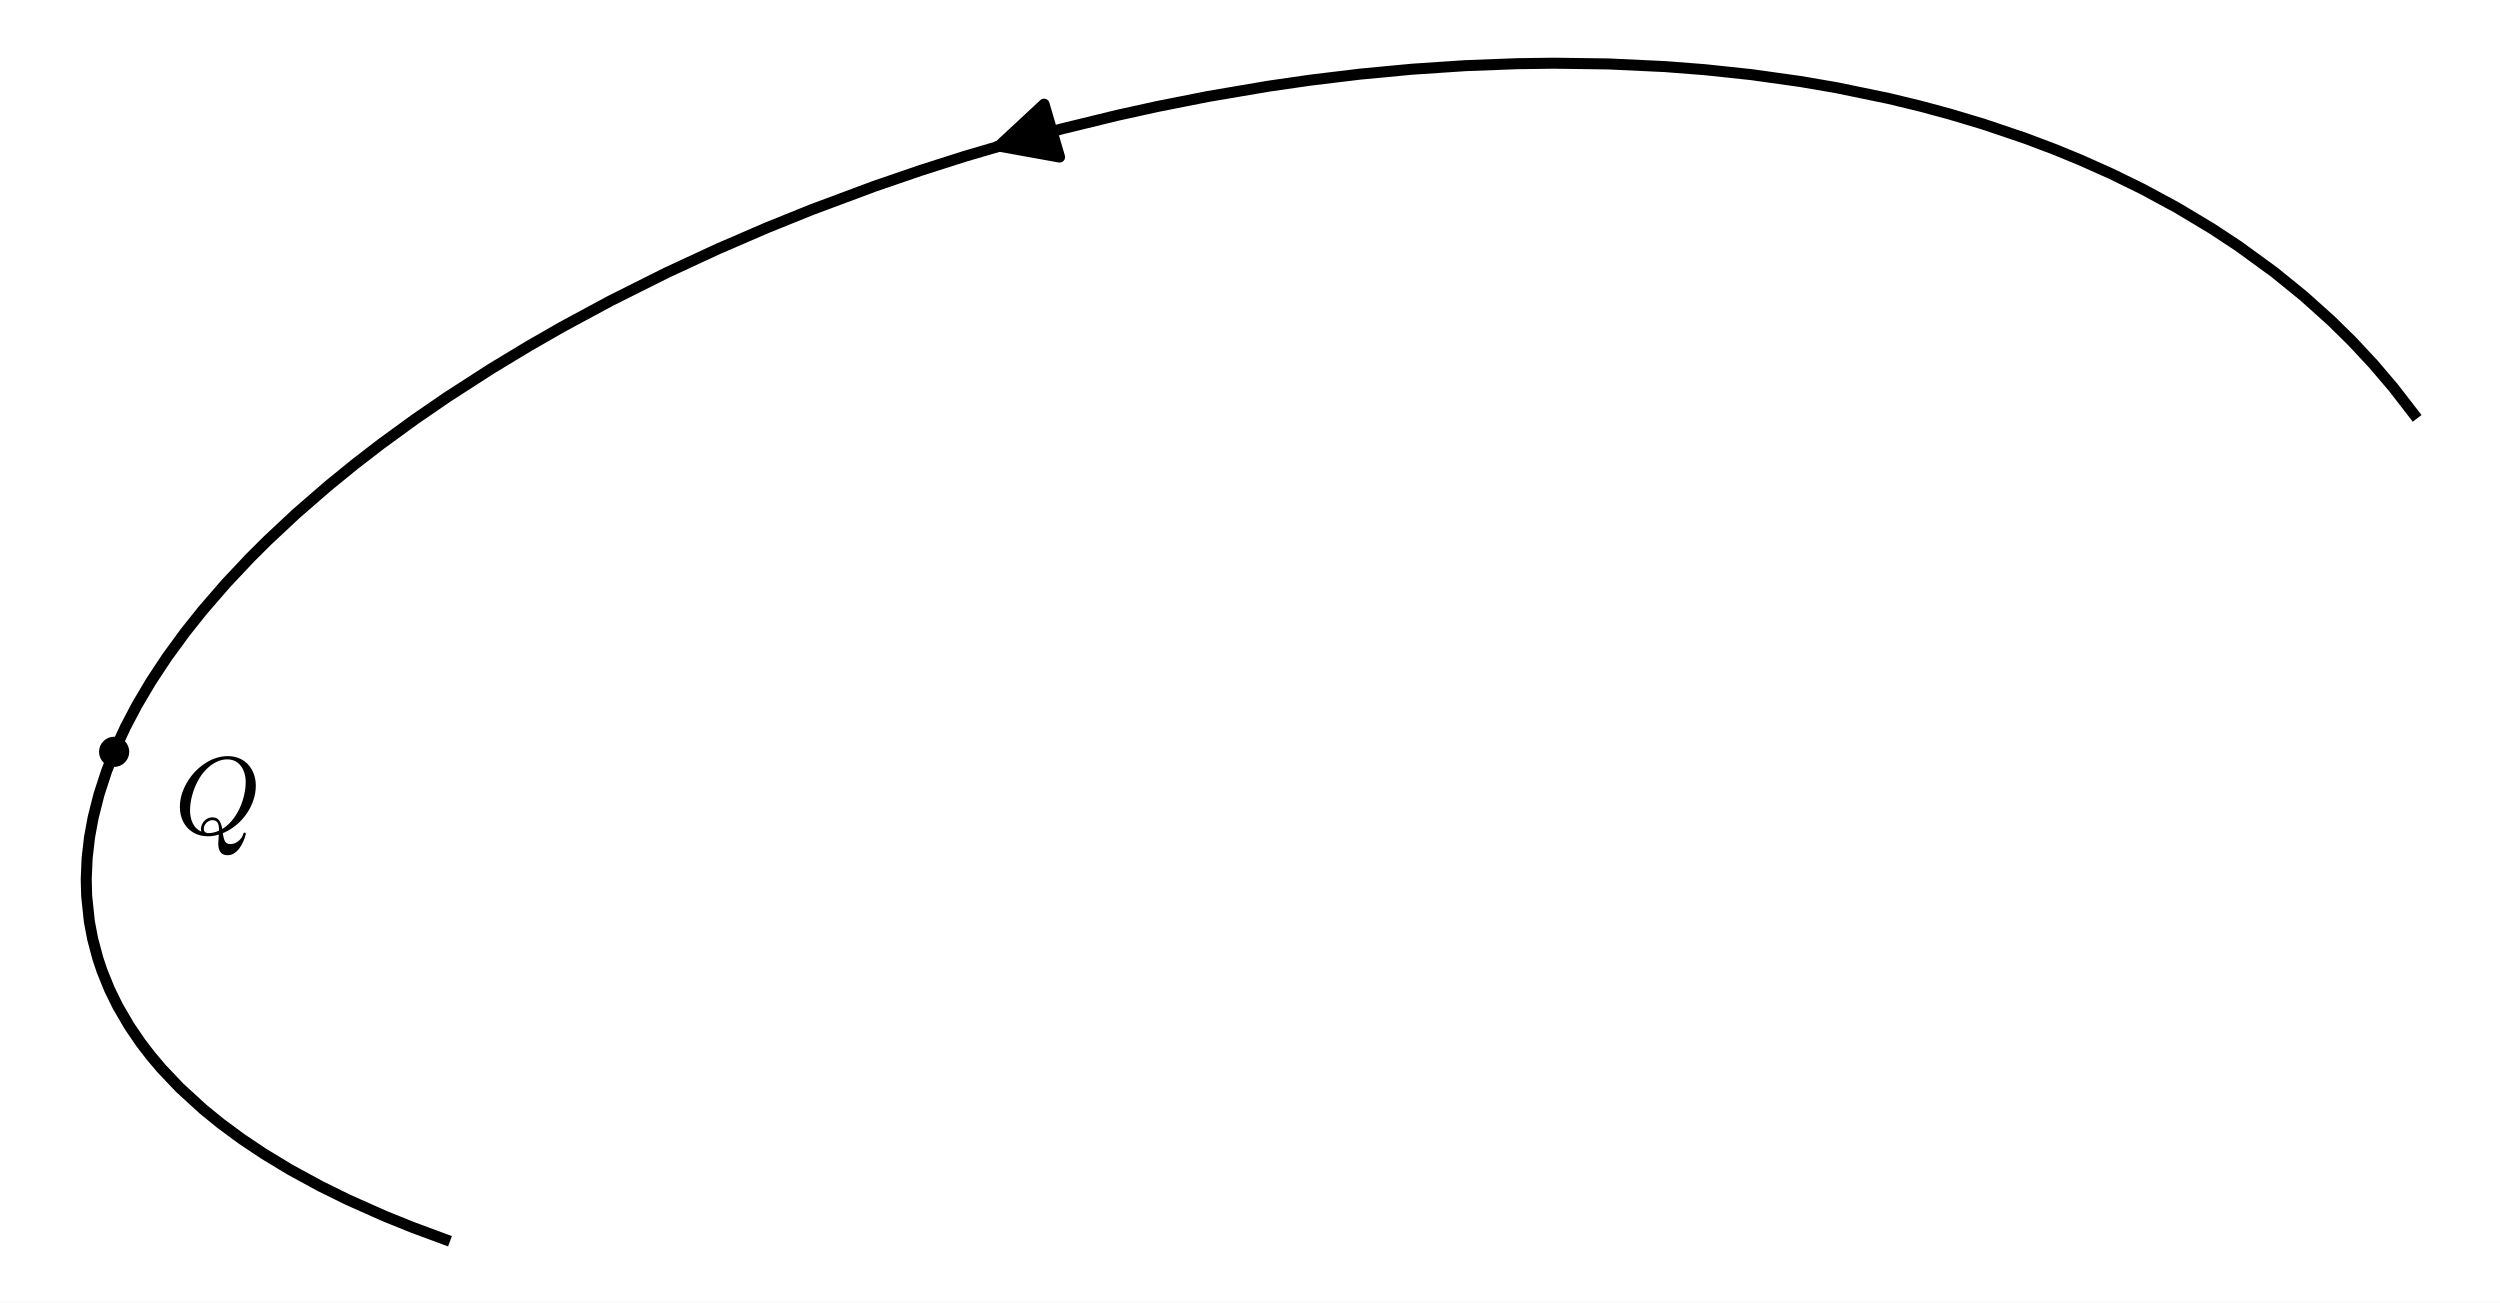
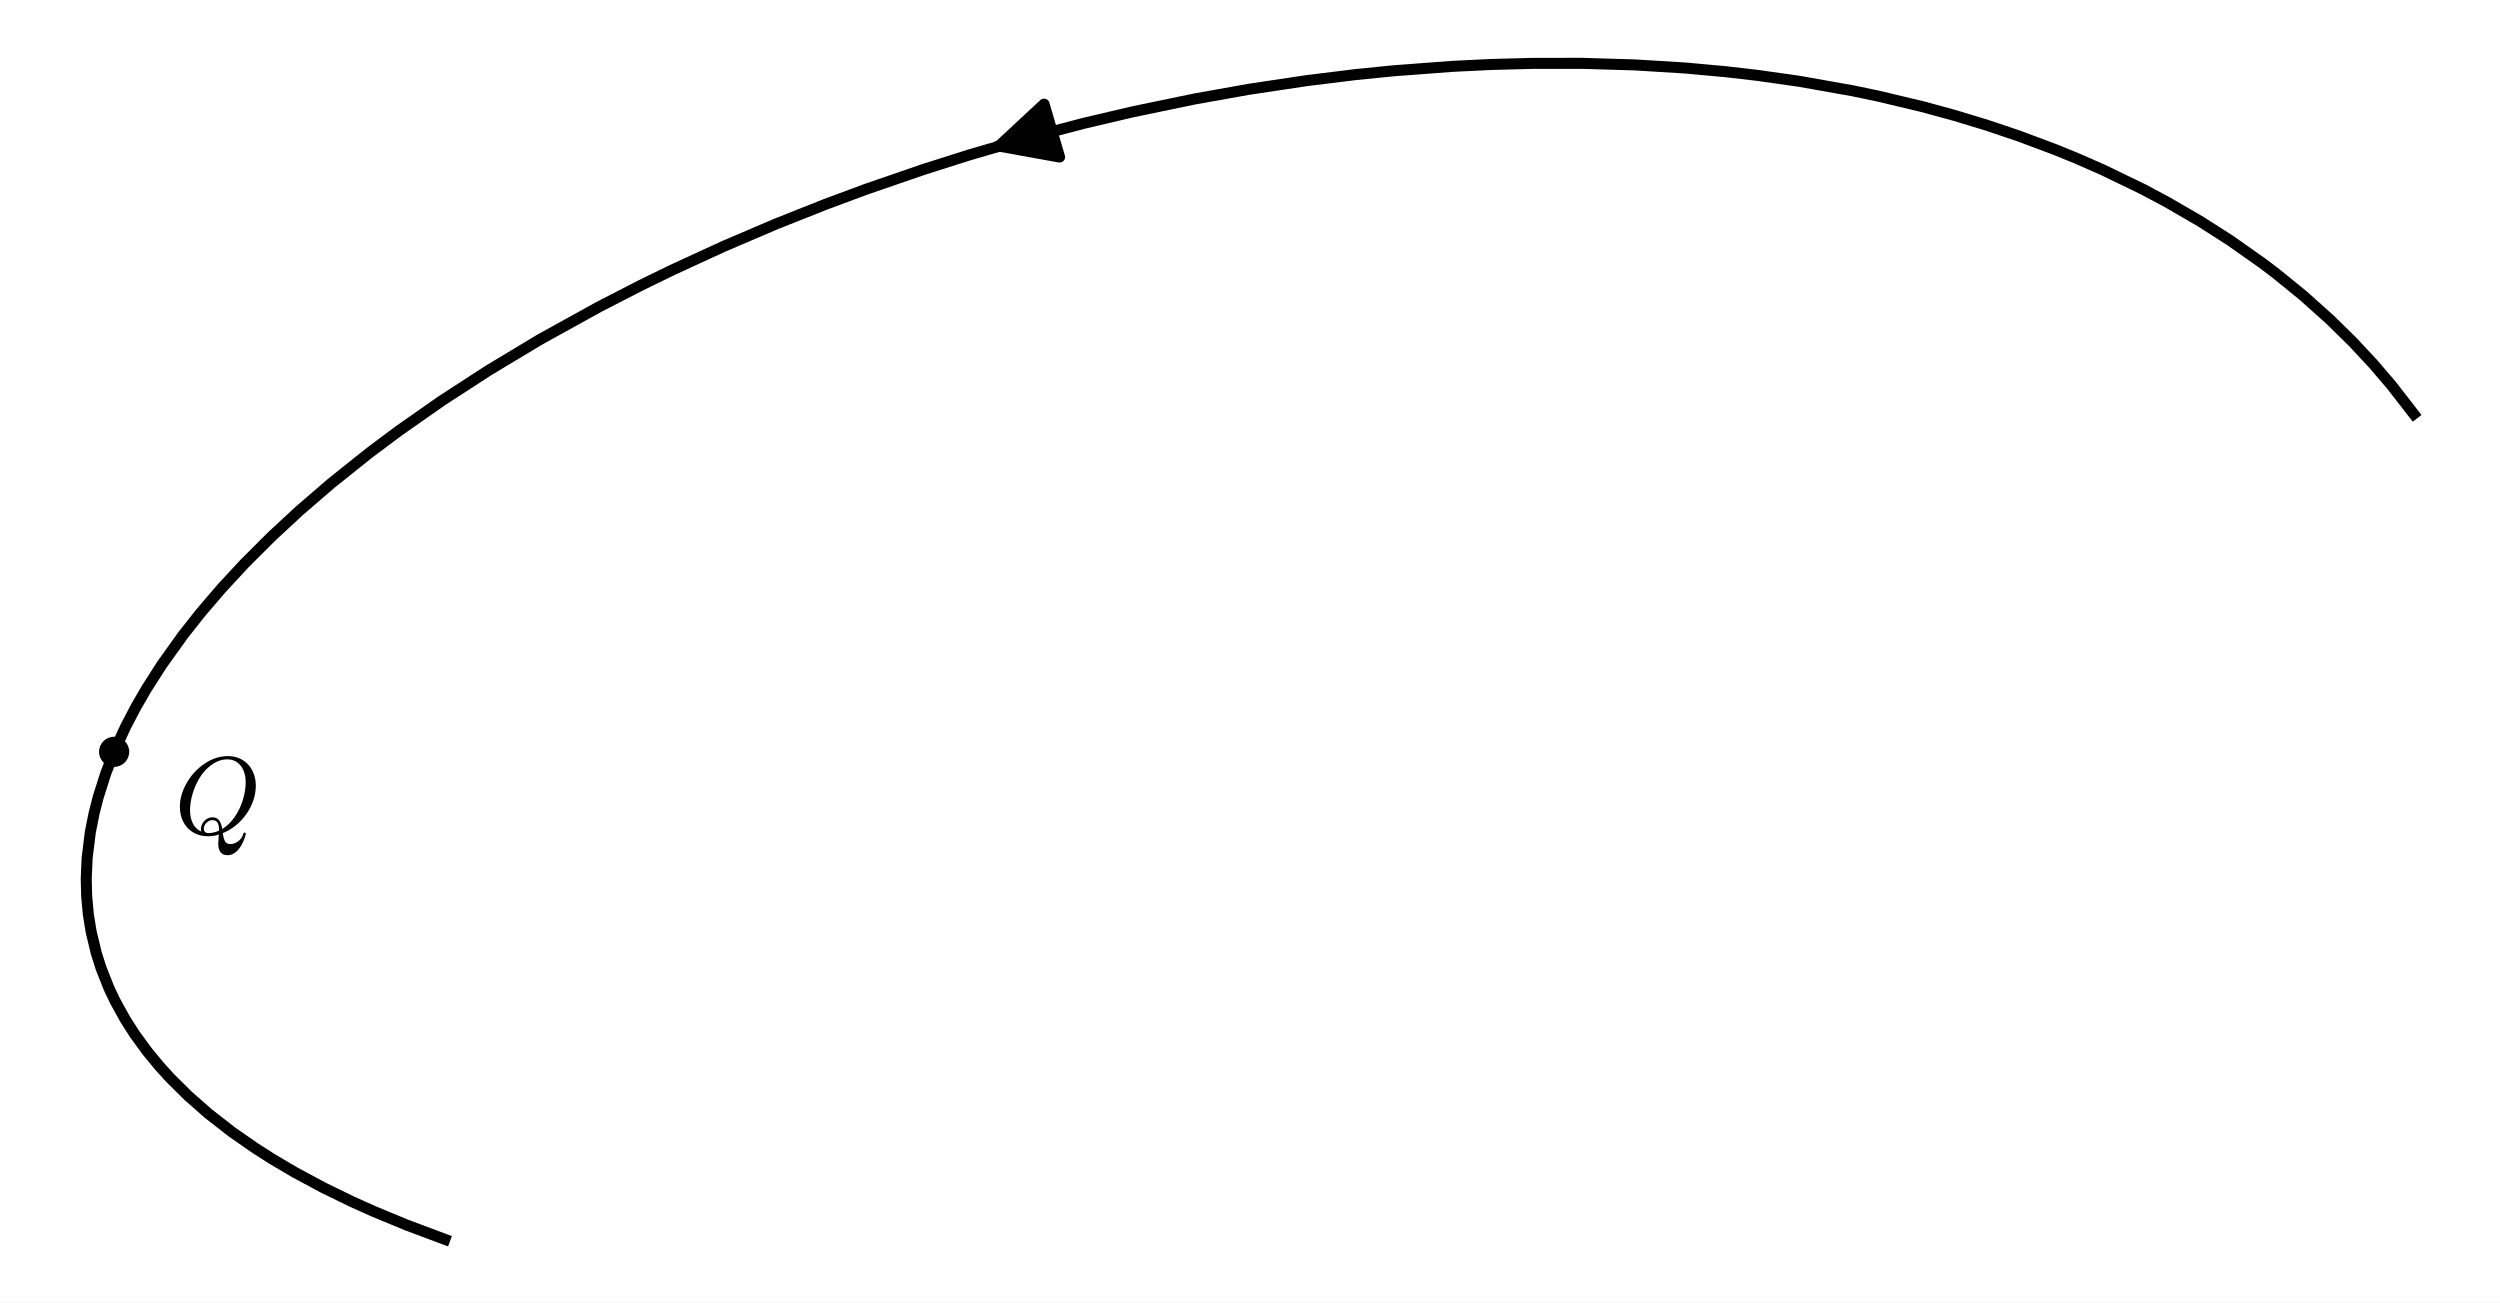
- <svg xmlns="http://www.w3.org/2000/svg" xmlns:xlink="http://www.w3.org/1999/xlink" width="453.6pt" height="236.335pt" viewBox="0 0 453.6 236.335" version="1.1">
+ <svg xmlns="http://www.w3.org/2000/svg" xmlns:xlink="http://www.w3.org/1999/xlink" width="453.6pt" height="236.332pt" viewBox="0 0 453.6 236.332" version="1.1">
  <defs>
    <style type="text/css">*{stroke-linejoin: round; stroke-linecap: butt}</style>
  </defs>
  <g id="figure_1">
    <g id="patch_1">
-       <path d="M 0 236.335  L 453.6 236.335  L 453.6 0  L 0 0  z " style="fill: #ffffff" />
+       <path d="M 0 236.332  L 453.6 236.332  L 453.6 0  L 0 0  z " style="fill: #ffffff" />
    </g>
    <g id="axes_1">
      <g id="patch_2">
-         <path d="M 7.2 229.135  L 446.4 229.135  L 446.4 7.2  L 7.2 7.2  z " style="fill: #ffffff" />
+         <path d="M 7.2 229.132  L 446.4 229.132  L 446.4 7.2  L 7.2 7.2  z " style="fill: #ffffff" />
      </g>
      <g id="PathCollection_1">
-         <path d="M 20.708 139.147  C 21.435 139.147 22.131 138.858 22.645 138.345  C 23.159 137.831 23.447 137.135 23.447 136.408  C 23.447 135.682 23.159 134.985 22.645 134.472  C 22.131 133.958 21.435 133.67 20.708 133.67  C 19.982 133.67 19.286 133.958 18.772 134.472  C 18.258 134.985 17.97 135.682 17.97 136.408  C 17.97 137.135 18.258 137.831 18.772 138.345  C 19.286 138.858 19.982 139.147 20.708 139.147  z " clip-path="url(#p127fd372d8)" />
+         <path d="M 20.708 139.143  C 21.434 139.143 22.131 138.855 22.644 138.341  C 23.158 137.827 23.446 137.131 23.446 136.405  C 23.446 135.678 23.158 134.982 22.644 134.468  C 22.131 133.954 21.434 133.666 20.708 133.666  C 19.981 133.666 19.285 133.954 18.771 134.468  C 18.258 134.982 17.969 135.678 17.969 136.405  C 17.969 137.131 18.258 137.827 18.771 138.341  C 19.285 138.855 19.981 139.143 20.708 139.143  z " clip-path="url(#p46a2a7ed55)" />
      </g>
      <g id="matplotlib.axis_1" />
      <g id="matplotlib.axis_2" />
      <g id="line2d_1">
-         <path d="M 437.954 75.118  L 434.279 70.357  L 430.622 66.063  L 426.74 61.903  L 423.008 58.232  L 417.997 53.731  L 412.676 49.411  L 406.149 44.658  L 401.247 41.429  L 394.951 37.658  L 388.681 34.274  L 383.131 31.556  L 377.357 28.978  L 372.627 27.042  L 367.416 25.078  L 359.826 22.513  L 353.817 20.712  L 348.461 19.267  L 342.708 17.874  L 333.222 15.913  L 326.621 14.78  L 317.795 13.545  L 309.33 12.644  L 302.12 12.084  L 291.852 11.601  L 281.962 11.468  L 275.32 11.555  L 265.889 11.913  L 256.198 12.559  L 246.818 13.446  L 237.652 14.555  L 230.104 15.647  L 219.138 17.513  L 209.908 19.341  L 202.709 20.929  L 192.775 23.354  L 185.231 25.379  L 175.056 28.362  L 167.053 30.917  L 158.642 33.803  L 147.265 38.048  L 139.101 41.346  L 130.244 45.173  L 120.978 49.471  L 110.765 54.584  L 102.021 59.302  L 95.952 62.779  L 89.038 66.961  L 81.079 72.097  L 75.309 76.062  L 69.131 80.562  L 64.285 84.301  L 59.544 88.161  L 53.695 93.241  L 48.537 98.067  L 45.39 101.201  L 41.045 105.814  L 36.768 110.749  L 33.611 114.711  L 30.302 119.241  L 27.41 123.618  L 24.854 127.937  L 22.784 131.872  L 21.066 135.572  L 19.371 139.823  L 17.953 144.169  L 16.897 148.354  L 16.245 151.914  L 15.807 155.715  L 15.646 159.508  L 15.722 162.524  L 16.211 167.198  L 16.792 170.273  L 17.754 173.901  L 18.524 176.194  L 19.875 179.52  L 21.364 182.559  L 23.466 186.167  L 25.496 189.15  L 27.384 191.612  L 29.264 193.837  L 32.608 197.365  L 36.901 201.295  L 40.081 203.878  L 43.906 206.696  L 47.856 209.336  L 52.589 212.203  L 58.102 215.208  L 63.172 217.706  L 69.817 220.662  L 74.886 222.709  L 80.707 224.867  L 80.707 224.867  " clip-path="url(#p127fd372d8)" style="fill: none; stroke: #000000; stroke-width: 2; stroke-linecap: square" />
+         <path d="M 437.954 75.114  L 433.884 69.87  L 430.613 66.049  L 426.899 62.062  L 422.821 58.052  L 417.931 53.671  L 412.955 49.623  L 410.537 47.788  L 404.602 43.605  L 399.328 40.233  L 393.147 36.645  L 388.766 34.314  L 381.524 30.81  L 376.835 28.753  L 372.963 27.171  L 366.207 24.643  L 360.401 22.691  L 354.498 20.903  L 348.782 19.346  L 340.799 17.442  L 336.166 16.474  L 326.479 14.754  L 318.879 13.676  L 313.193 13.018  L 305.841 12.346  L 296.694 11.78  L 287.097 11.493  L 278.329 11.494  L 270.587 11.696  L 263.563 12.038  L 252.691 12.857  L 245.929 13.539  L 237.08 14.629  L 226.545 16.212  L 216.849 17.94  L 205.64 20.261  L 196.578 22.39  L 185.666 25.254  L 175.906 28.098  L 167.596 30.734  L 157.176 34.324  L 149.819 37.056  L 140.722 40.67  L 131.165 44.758  L 121.955 48.999  L 116.272 51.772  L 108.589 55.723  L 97.943 61.614  L 88.654 67.196  L 80.15 72.716  L 72.303 78.212  L 66.971 82.201  L 60.113 87.681  L 54.331 92.665  L 49.408 97.222  L 44.362 102.256  L 40.183 106.769  L 36.39 111.203  L 33.153 115.308  L 29.348 120.631  L 26.545 125.021  L 24.714 128.183  L 22.82 131.793  L 20.896 135.961  L 19.201 140.29  L 17.797 144.711  L 17.07 147.566  L 16.395 150.965  L 15.811 155.657  L 15.646 159.388  L 15.723 162.56  L 16.023 165.86  L 16.52 168.971  L 17.473 172.951  L 18.351 175.707  L 19.768 179.278  L 20.882 181.627  L 22.715 184.947  L 24.451 187.662  L 26.732 190.788  L 28.928 193.451  L 30.885 195.605  L 34.202 198.889  L 37.793 202.041  L 42.086 205.387  L 46.307 208.327  L 49.448 210.33  L 53.584 212.766  L 58.607 215.464  L 63.838 218.015  L 67.747 219.773  L 73.705 222.243  L 80.706 224.864  L 80.706 224.864  " clip-path="url(#p46a2a7ed55)" style="fill: none; stroke: #000000; stroke-width: 2; stroke-linecap: square" />
      </g>
      <g id="patch_3">
-         <path d="M 181.156 26.539  Q 180.129 26.84 181.248 26.512  " clip-path="url(#p127fd372d8)" style="fill: none; stroke: #000000; stroke-width: 2; stroke-linecap: round" />
-         <path d="M 192.25 28.496  L 181.248 26.512  L 189.436 18.9  z " clip-path="url(#p127fd372d8)" style="stroke: #000000; stroke-width: 2; stroke-linecap: round" />
+         <path d="M 181.155 26.535  Q 180.128 26.836 181.247 26.508  " clip-path="url(#p46a2a7ed55)" style="fill: none; stroke: #000000; stroke-width: 2; stroke-linecap: round" />
+         <path d="M 192.25 28.492  L 181.247 26.508  L 189.436 18.896  z " clip-path="url(#p46a2a7ed55)" style="stroke: #000000; stroke-width: 2; stroke-linecap: round" />
      </g>
      <g id="text_1">
-         <g transform="translate(31.63901 151.3923) scale(0.2 -0.2)">
+         <g transform="translate(31.63831 151.3886) scale(0.2 -0.2)">
          <defs>
            <path id="Cmmi10-51" d="M 1947 -141  Q 1466 -141 1094 79  Q 722 300 520 692  Q 319 1084 319 1563  Q 319 2259 714 2950  Q 1109 3641 1756 4077  Q 2403 4513 3109 4513  Q 3475 4513 3778 4381  Q 4081 4250 4290 4017  Q 4500 3784 4614 3471  Q 4728 3159 4728 2791  Q 4728 2366 4581 1936  Q 4434 1506 4171 1136  Q 3909 766 3559 484  Q 3209 203 2809 38  Q 2850 -256 2934 -425  Q 3019 -594 3256 -594  Q 3506 -594 3726 -412  Q 3947 -231 4006 13  Q 4019 72 4078 72  Q 4147 72 4147 -13  Q 4100 -219 4008 -430  Q 3916 -641 3786 -823  Q 3656 -1006 3478 -1123  Q 3300 -1241 3084 -1241  Q 2547 -1241 2547 -550  Q 2547 -509 2562 -332  Q 2578 -156 2578 -44  Q 2269 -141 1947 -141  z M 1709 300  Q 1709 44 1991 44  Q 2275 44 2591 184  L 2591 244  Q 2591 503 2509 648  Q 2428 794 2194 794  Q 2078 794 1964 723  Q 1850 653 1779 539  Q 1709 425 1709 300  z M 1544 288  Q 1544 456 1637 612  Q 1731 769 1881 864  Q 2031 959 2203 959  Q 2481 959 2607 771  Q 2734 584 2778 281  Q 3188 525 3500 978  Q 3813 1431 3977 1973  Q 4141 2516 4141 3003  Q 4141 3356 4023 3656  Q 3906 3956 3664 4140  Q 3422 4325 3066 4325  Q 2722 4325 2403 4156  Q 2084 3988 1813 3706  Q 1550 3434 1342 3032  Q 1134 2631 1021 2193  Q 909 1756 909 1356  Q 909 947 1068 612  Q 1228 278 1569 128  Q 1544 194 1544 288  z " transform="scale(0.015625)" />
          </defs>
          <use xlink:href="#Cmmi10-51" transform="translate(0 0.484375)" />
        </g>
      </g>
    </g>
  </g>
  <defs>
-     <clipPath id="p127fd372d8">
-       <rect x="7.2" y="7.2" width="439.2" height="221.935" />
+     <clipPath id="p46a2a7ed55">
+       <rect x="7.2" y="7.2" width="439.2" height="221.932" />
    </clipPath>
  </defs>
</svg>
